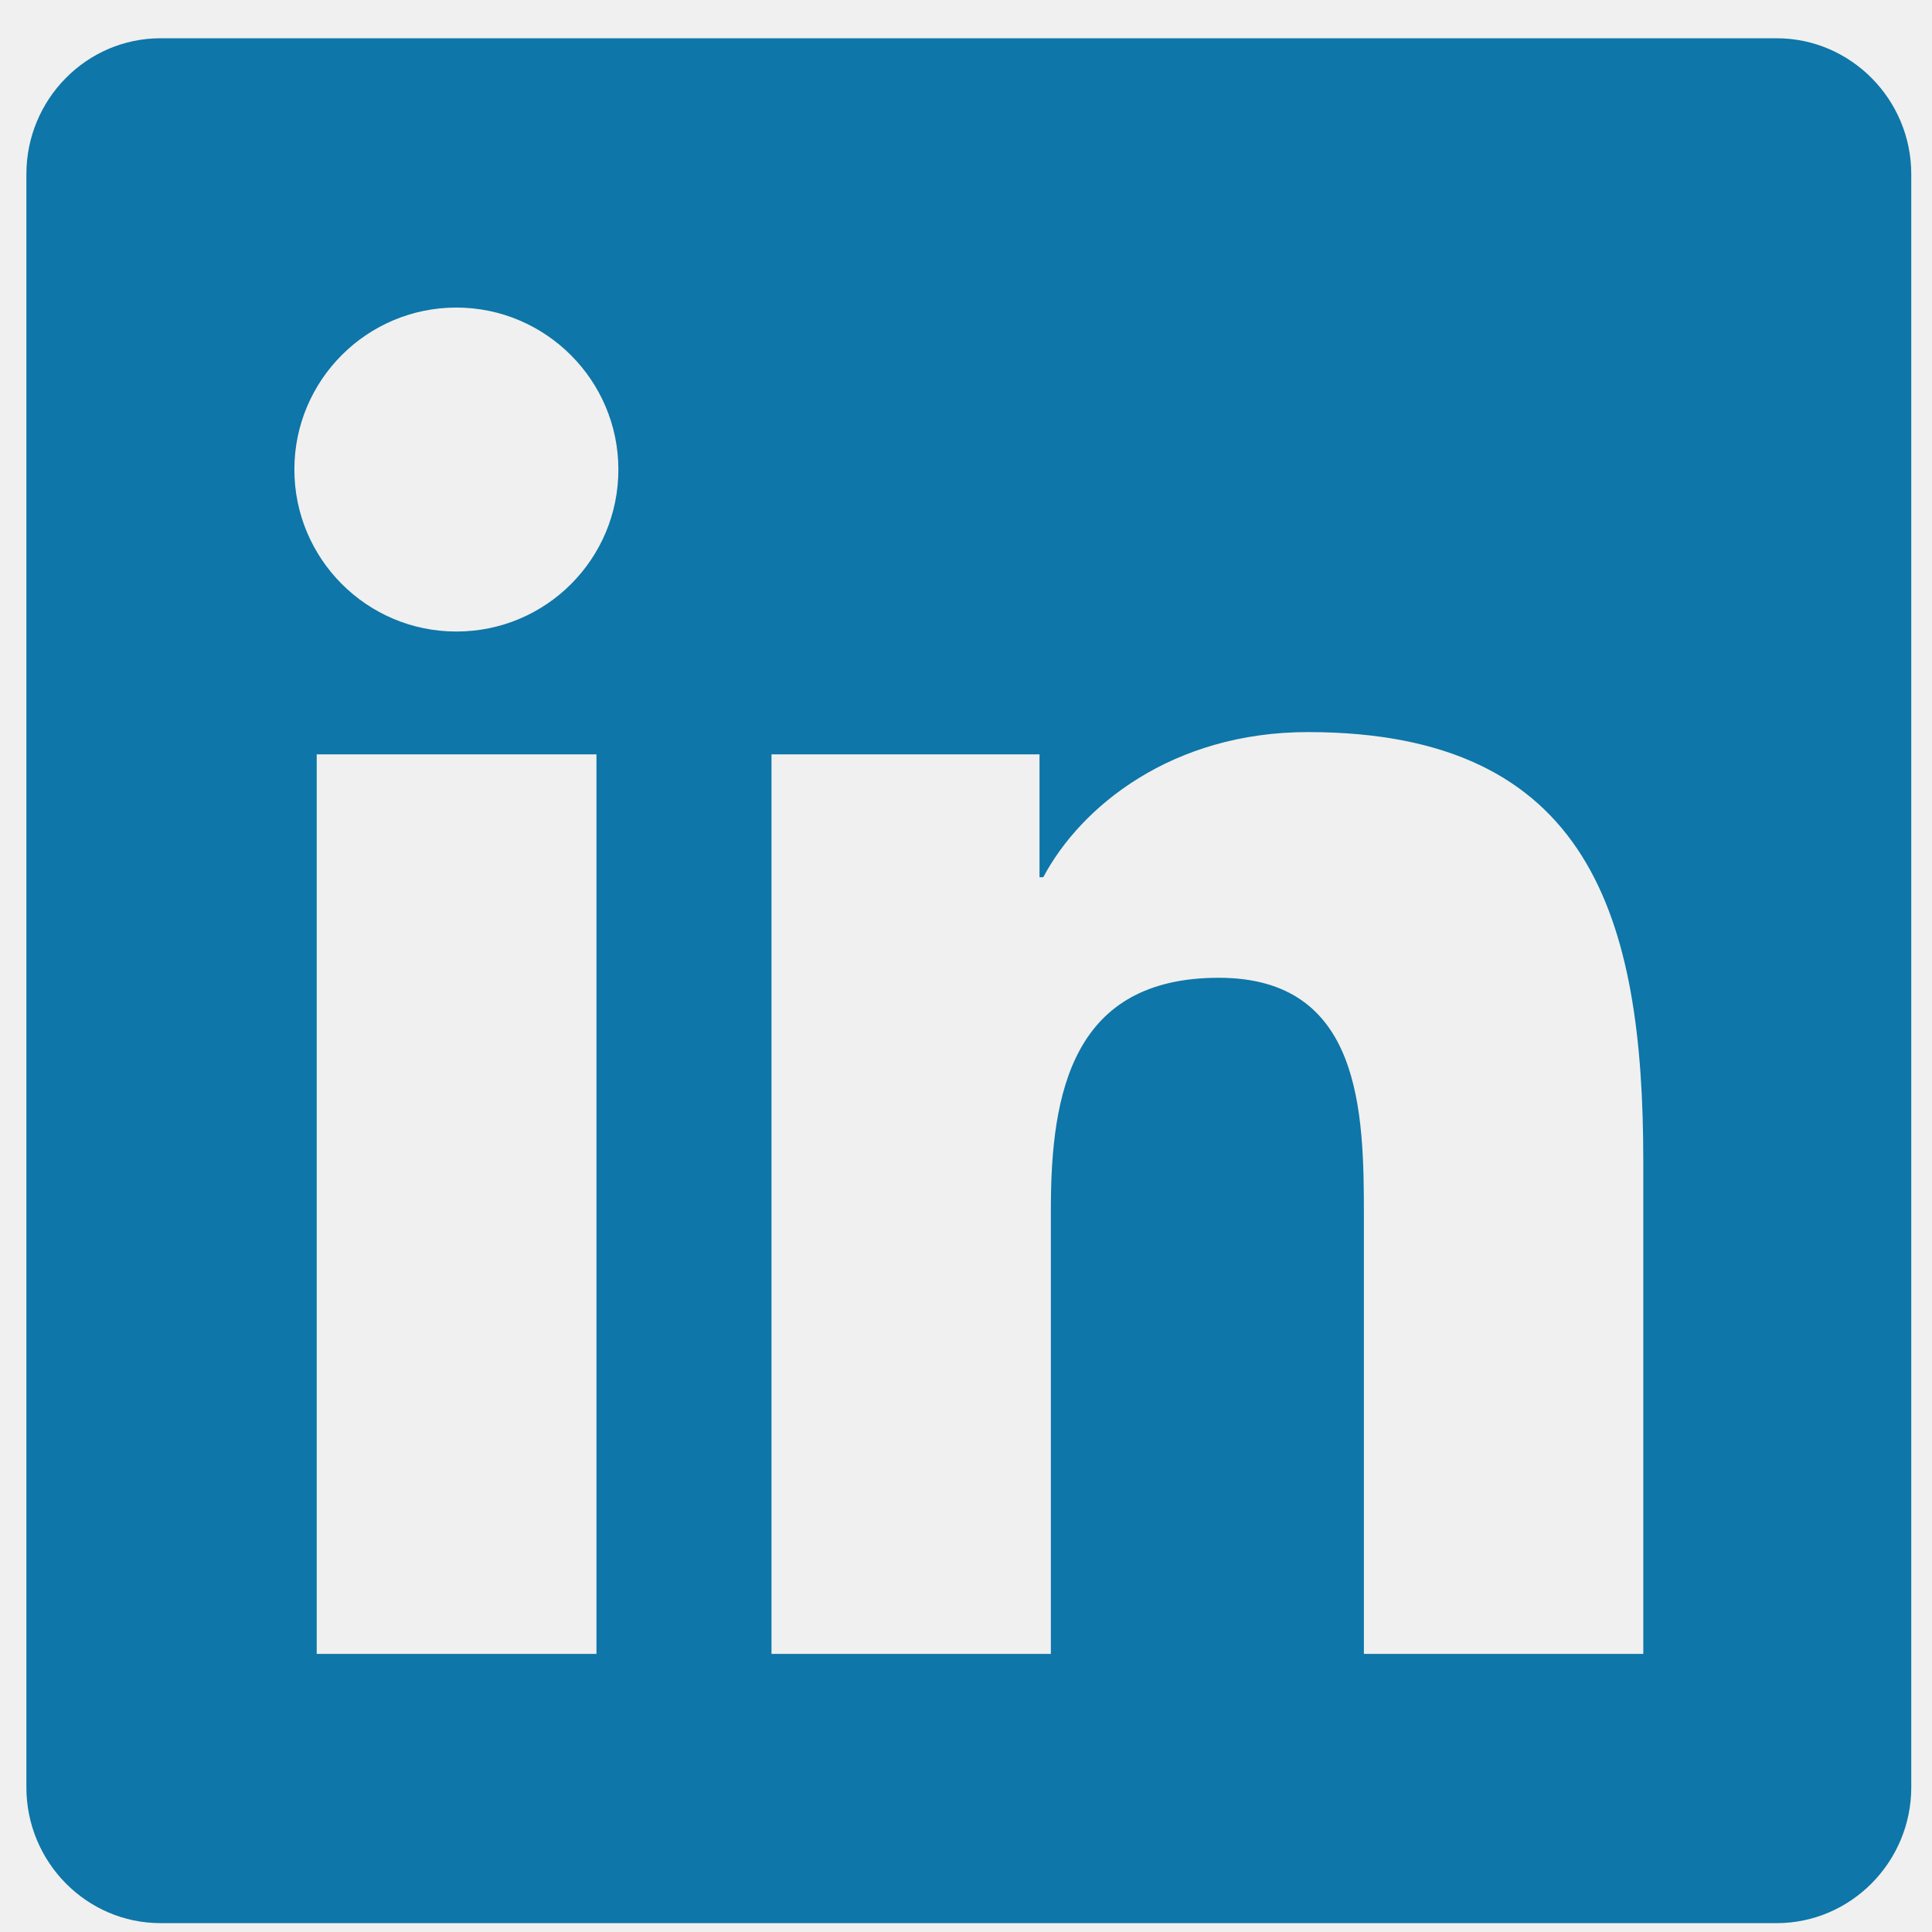
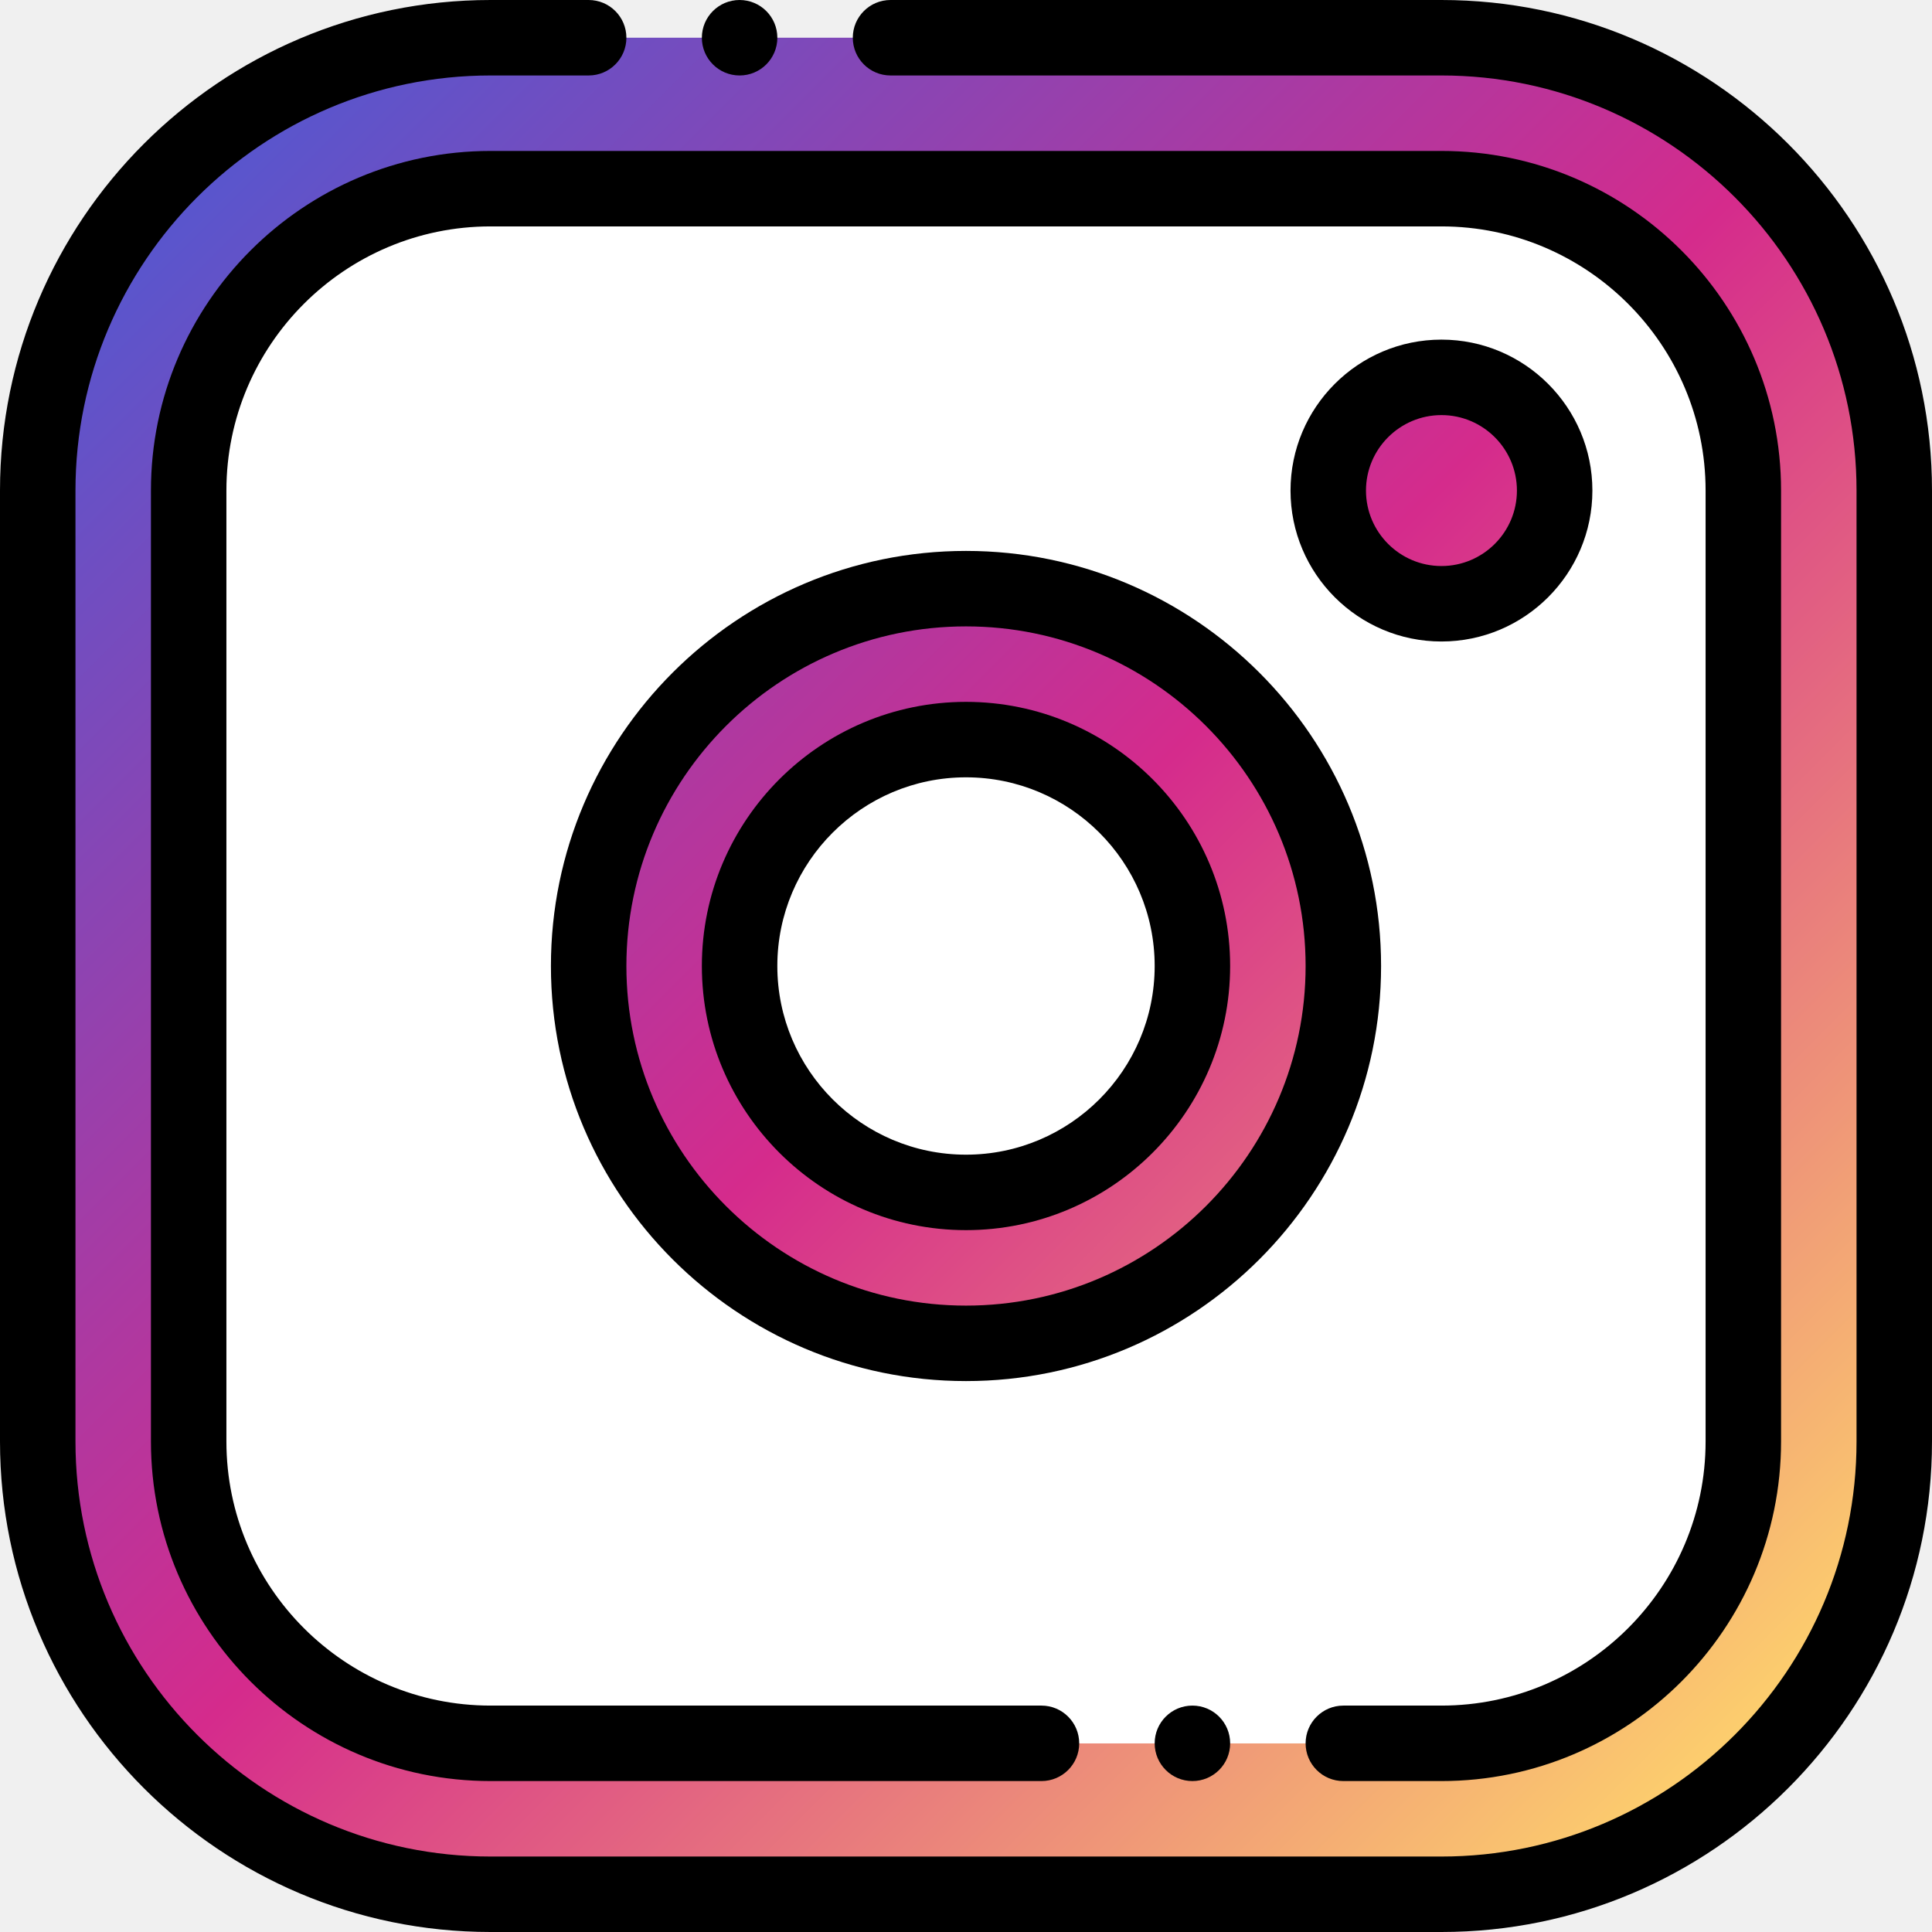
- <svg xmlns="http://www.w3.org/2000/svg" width="41" height="41" viewBox="0 0 41 41" fill="none">
-   <path d="M37.703 0.812H3.408C1.837 0.812 0.56 2.107 0.56 3.696V37.929C0.56 39.518 1.837 40.812 3.408 40.812H37.703C39.274 40.812 40.56 39.518 40.56 37.929V3.696C40.56 2.107 39.274 0.812 37.703 0.812ZM12.649 35.098H6.721V16.009H12.658V35.098H12.649ZM9.685 13.402C7.783 13.402 6.247 11.857 6.247 9.964C6.247 8.071 7.783 6.527 9.685 6.527C11.578 6.527 13.123 8.071 13.123 9.964C13.123 11.866 11.587 13.402 9.685 13.402V13.402ZM34.873 35.098H28.944V25.812C28.944 23.598 28.899 20.75 25.864 20.75C22.774 20.75 22.301 23.161 22.301 25.652V35.098H16.372V16.009H22.06V18.616H22.14C22.935 17.116 24.872 15.536 27.756 15.536C33.756 15.536 34.873 19.491 34.873 24.634V35.098V35.098Z" fill="#0E76A8" />
+ <svg xmlns="http://www.w3.org/2000/svg" xmlns:xlink="http://www.w3.org/1999/xlink" height="512pt" viewBox="0 0 512 512" width="512pt">
+   <linearGradient id="a">
+     <stop offset="0" stop-color="#5557cf" />
+     <stop offset=".497" stop-color="#d52b8c" />
+     <stop offset="1" stop-color="#fed56c" />
+   </linearGradient>
+   <linearGradient id="b" gradientUnits="userSpaceOnUse" x1="45.25" x2="469.254" xlink:href="#a" y1="45.249" y2="469.254" />
+   <linearGradient id="c" gradientUnits="userSpaceOnUse" x1="170.999" x2="595.003" xlink:href="#a" y1="-80.998" y2="343.007" />
+   <linearGradient id="d" gradientUnits="userSpaceOnUse" x1="45" x2="469.005" xlink:href="#a" y1="45" y2="469.005" />
+   <g fill-rule="evenodd">
+     <path d="m130 50h252c44 0 80 36 80 80v252c0 44-36 80-80 80h-252c-44 0-80-36-80-80v-252c0-44 36-80 80-80zm252-40h-252c-66 0-120 54-120 120v252c0 66 54 120 120 120h252c66 0 120-54 120-120v-252c0-66-53.996-120-120-120zm0 0" fill="url(#b)" />
+     <path d="m382 50h-252c-44 0-80 36-80 80v252c0 44 36 80 80 80h252c44 0 80-36 80-80v-252c0-44-36-80-80-80zm0 50.004c16.566 0 30 13.43 30 30 0 16.566-13.434 30-30 30-16.57 0-30-13.434-30-30 0-16.57 13.43-30 30-30zm-126 55.996c55.227 0 100 44.77 100 100 0 55.227-44.773 100-100 100s-100-44.773-100-100 44.773-100 100-100zm0 0" fill="#fff" />
+     <path d="m412 130.004c0 16.566-13.434 30-30 30-16.57 0-30-13.434-30-30 0-16.57 13.43-30 30-30 16.566 0 30 13.43 30 30zm0 0" fill="url(#c)" />
+     <path d="m356 256c0-55.227-44.773-100-100-100s-100 44.77-100 100c0 55.227 44.773 100 100 100 55.23 0 100-44.773 100-100zm-100-60c33.137 0 60 26.863 60 60s-26.863 60-60 60-60-26.863-60-60 26.863-60 60-60zm0 0" fill="url(#d)" />
+     <path d="m316 256c0 33.137-26.863 60-60 60s-60-26.863-60-60 26.863-60 60-60 60 26.863 60 60zm0 0" fill="#fff" />
+   </g>
+   <path d="m382 0h-146c-5.523 0-10 4.477-10 10s4.477 10 10 10h146c60.652 0 110 49.344 110 110v252c0 60.656-49.348 110-110 110h-252c-60.652 0-110-49.344-110-110v-252c0-60.656 49.348-110 110-110h26c5.523 0 10-4.477 10-10s-4.477-10-10-10h-26c-71.684 0-130 58.316-130 130v252c0 71.684 58.316 130 130 130h252c71.684 0 130-58.316 130-130v-252c0-71.684-58.316-130-130-130zm0 0" />
+   <path d="m356 472h26c49.625 0 90-40.375 90-90v-252c0-49.625-40.375-90-90-90h-252c-49.625 0-90 40.375-90 90v252c0 49.625 40.375 90 90 90h146c5.523 0 10-4.477 10-10s-4.477-10-10-10h-146c-38.598 0-70-31.402-70-70v-252c0-38.598 31.402-70 70-70h252c38.598 0 70 31.402 70 70v252c0 38.598-31.402 70-70 70h-26c-5.523 0-10 4.477-10 10s4.477 10 10 10zm0 0" />
+   <path d="m366 256c0-60.652-49.348-110-110-110s-110 49.348-110 110 49.348 110 110 110 110-49.348 110-110zm-110 90c-49.625 0-90-40.375-90-90s40.375-90 90-90 90 40.375 90 90-40.375 90-90 90zm0 0" />
+   <path d="m256 186c-38.598 0-70 31.402-70 70s31.402 70 70 70 70-31.402 70-70-31.402-70-70-70zm0 120c-27.57 0-50-22.43-50-50s22.43-50 50-50 50 22.43 50 50-22.43 50-50 50zm0 0" />
+   <path d="m422 130.004c0-22.059-17.945-40-40-40-22.059 0-40 17.941-40 40 0 22.055 17.941 40 40 40 22.055 0 40-17.945 40-40zm-60 0c0-11.031 8.973-20 20-20s20 8.969 20 20c0 11.027-8.973 20-20 20s-20-8.973-20-20zm0 0" />
+   <path d="m196.004 20c5.523 0 10-4.477 10-10s-4.477-10-10-10h-.008c-5.52 0-9.996 4.477-9.996 10s4.48 10 10.004 10zm0 0" />
+   <path d="m315.996 452c-5.523 0-9.996 4.477-9.996 10s4.48 10 10.004 10c5.523 0 10-4.477 10-10s-4.477-10-10-10zm0 0" />
</svg>
